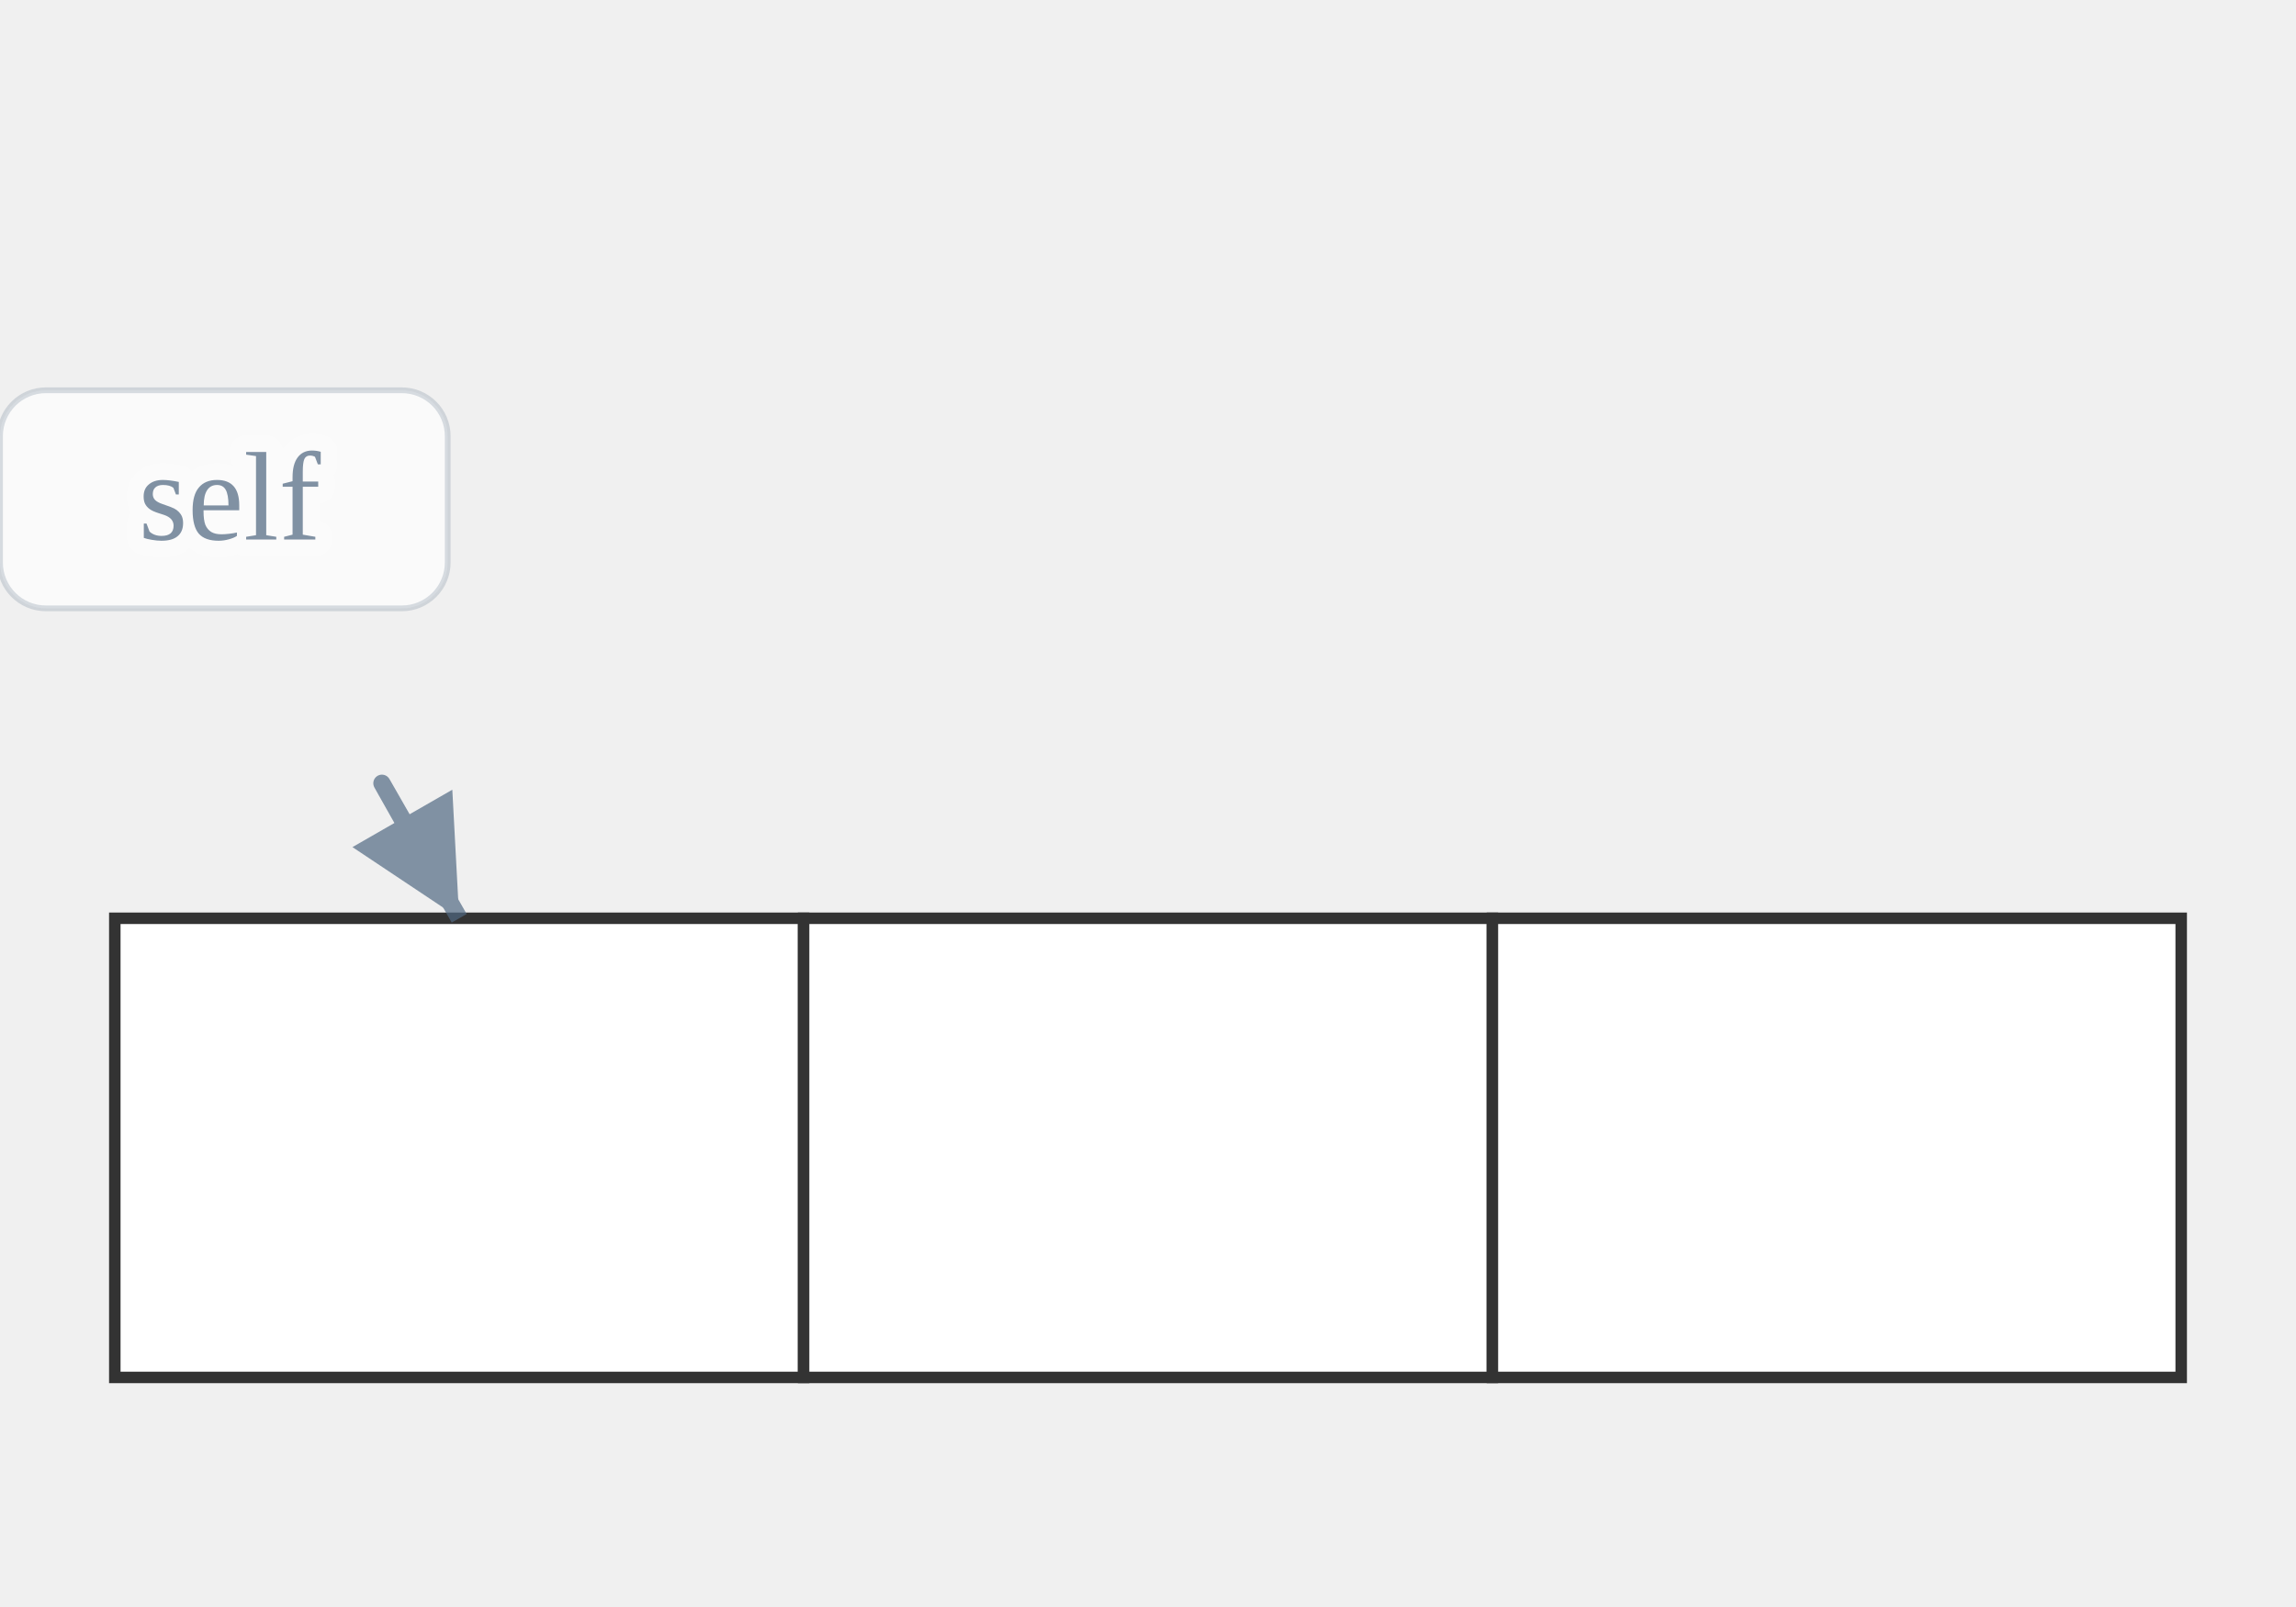
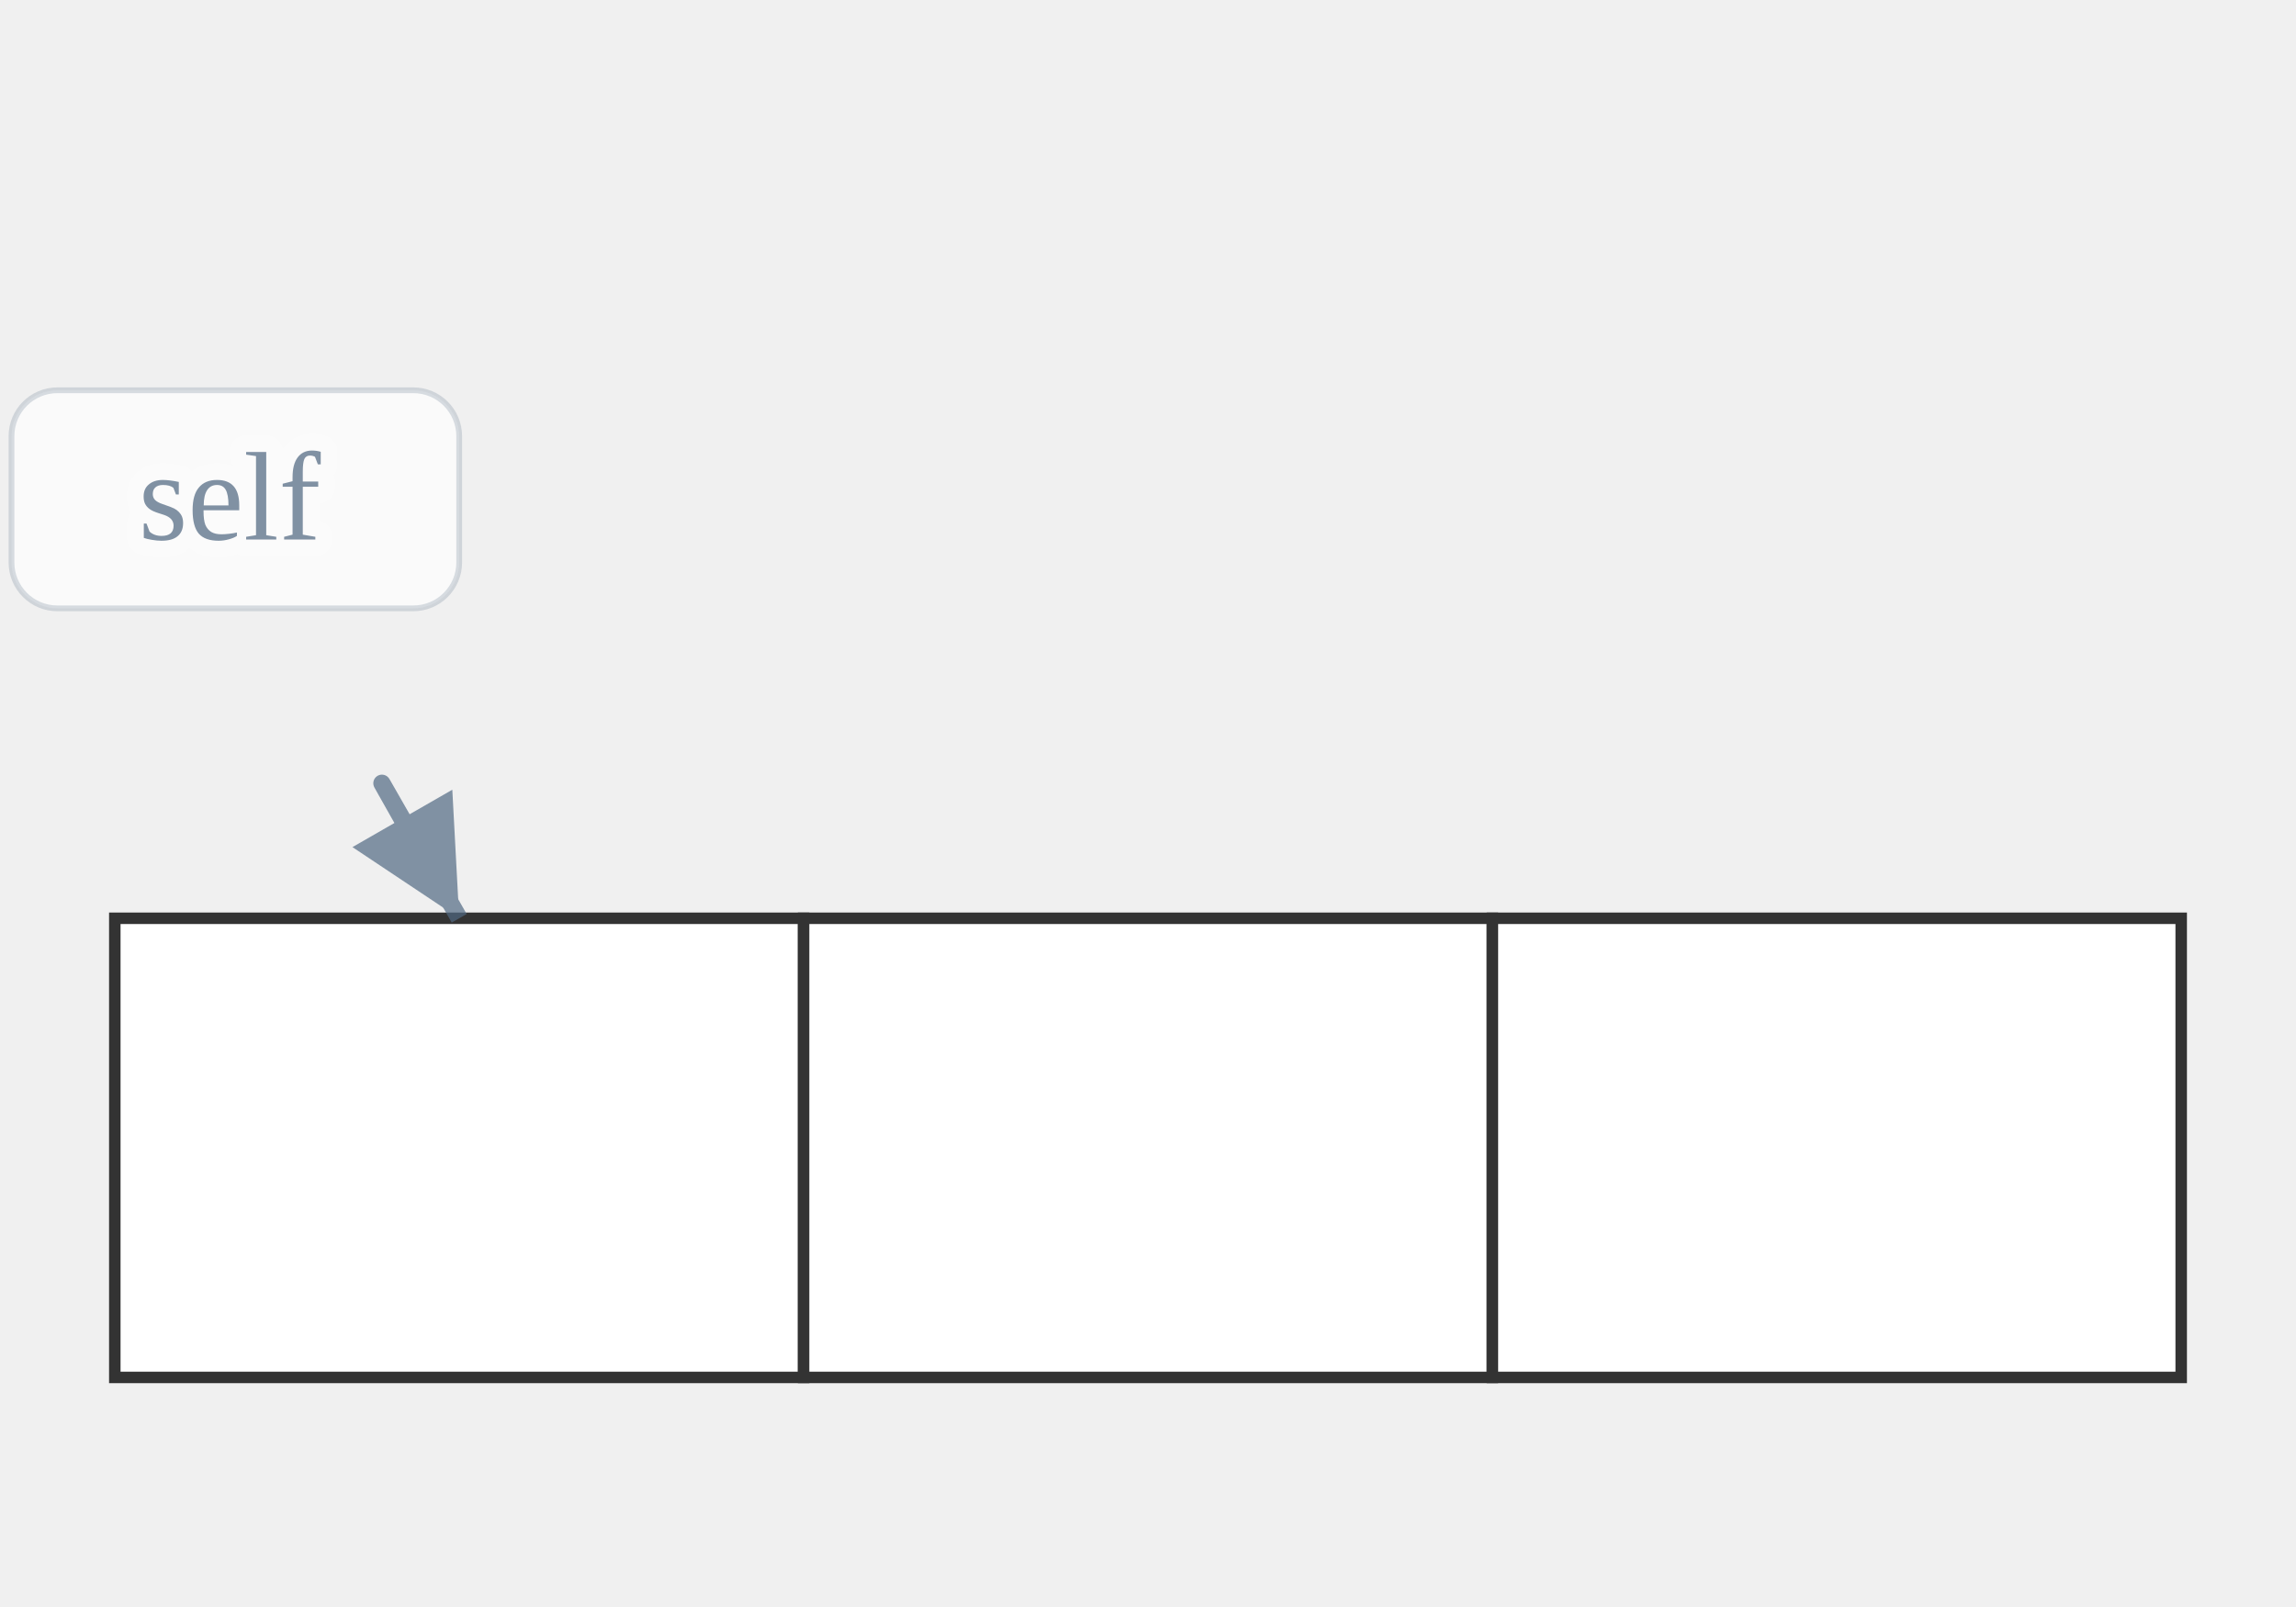
<svg xmlns="http://www.w3.org/2000/svg" viewBox="0 0 200 140">
  <rect x="10" y="80" width="60" height="40" fill="white" stroke="#333" stroke-width="1" />
  <rect x="70" y="80" width="60" height="40" fill="white" stroke="#333" stroke-width="1" />
  <rect x="130" y="80" width="60" height="40" fill="white" stroke="#333" stroke-width="1" />
  <g class="scriba-annotation scriba-annotation-info" data-annotation="arr.cell[0]-arr.cell[0]" opacity="0.7" role="graphics-symbol" aria-roledescription="annotation" aria-label="Arrow from arr.cell[0] to arr.cell[0]: self">
    <path d="M40,80 C32,66 32,66 35.5,72.2" stroke="#506882" stroke-width="1.5" fill="none" />
    <polygon points="40.0,80.0 30.7,73.8 39.4,68.8" fill="#506882" />
-     <rect x="0" y="34" width="39" height="19" rx="4" ry="4" fill="white" fill-opacity="0.92" stroke="#506882" stroke-width="0.5" stroke-opacity="0.3" />
+     <rect x="1" y="34" width="39" height="19" rx="4" ry="4" fill="white" fill-opacity="0.92" stroke="#506882" stroke-width="0.5" stroke-opacity="0.3" />
    <text x="20" y="47" fill="#506882" stroke="white" stroke-width="3" stroke-linejoin="round" paint-order="stroke fill" style="font-weight:500;font-size:11px;text-anchor:middle;dominant-baseline:auto">self</text>
  </g>
</svg>
